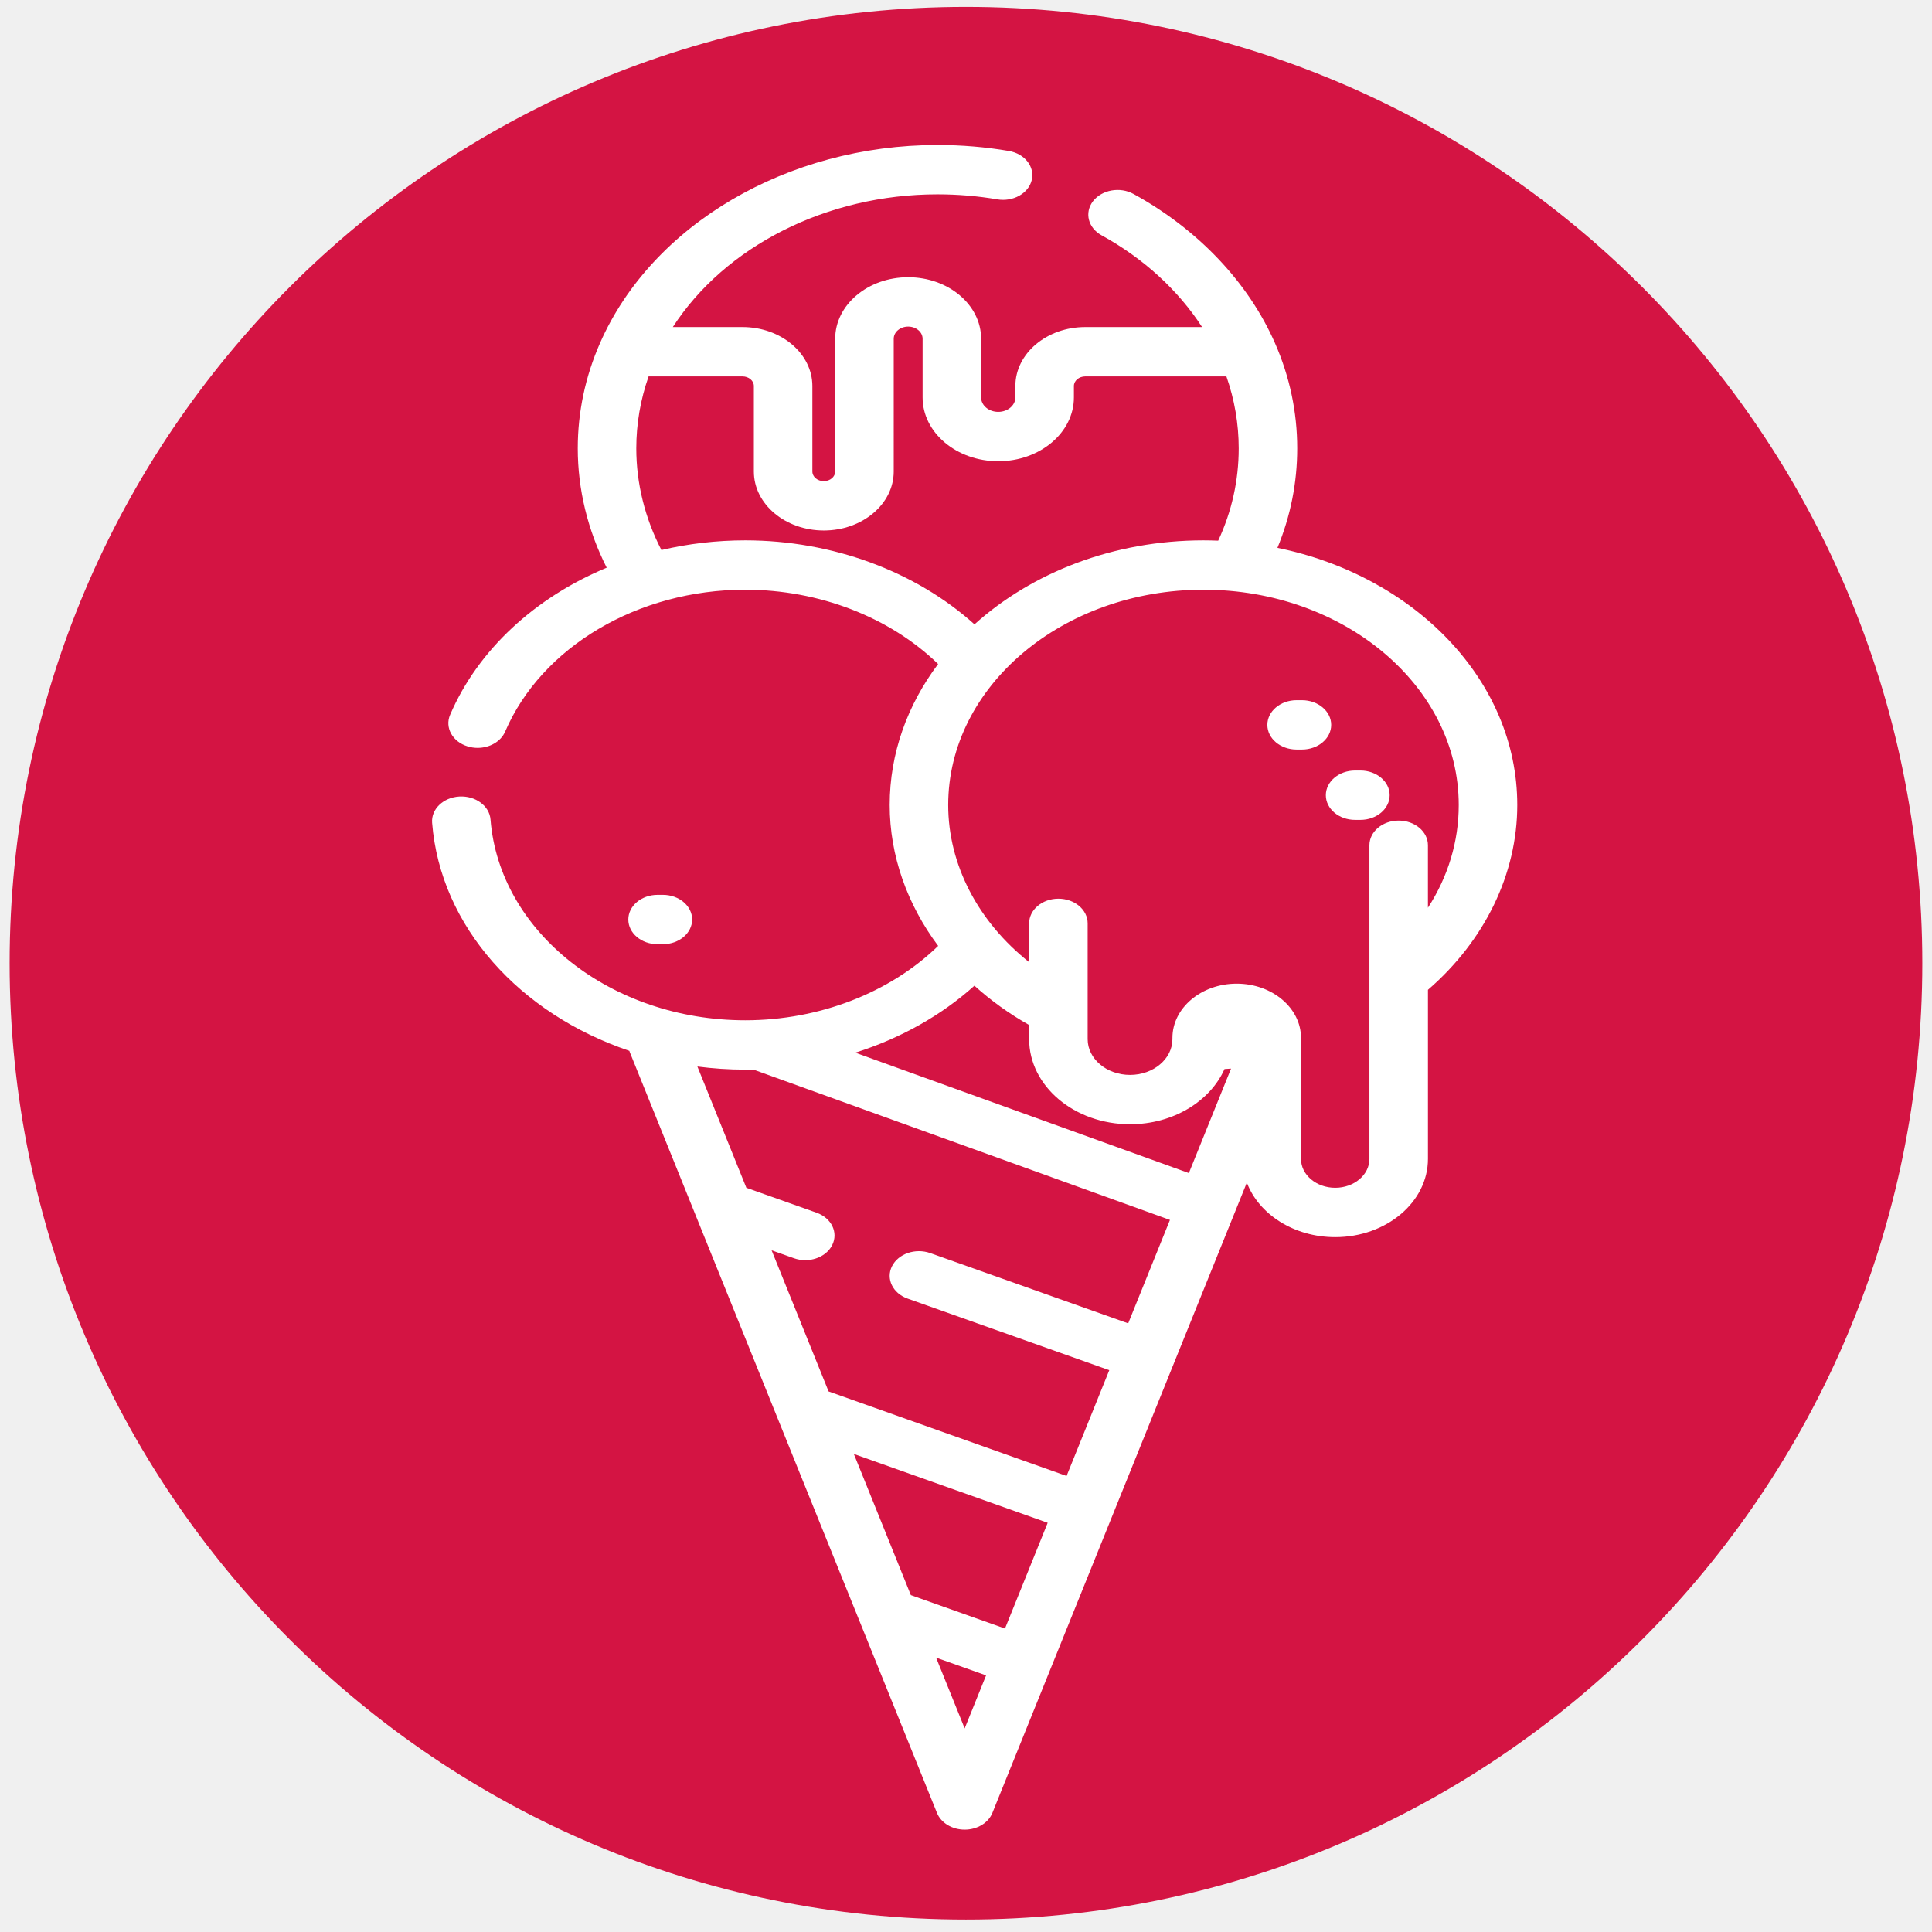
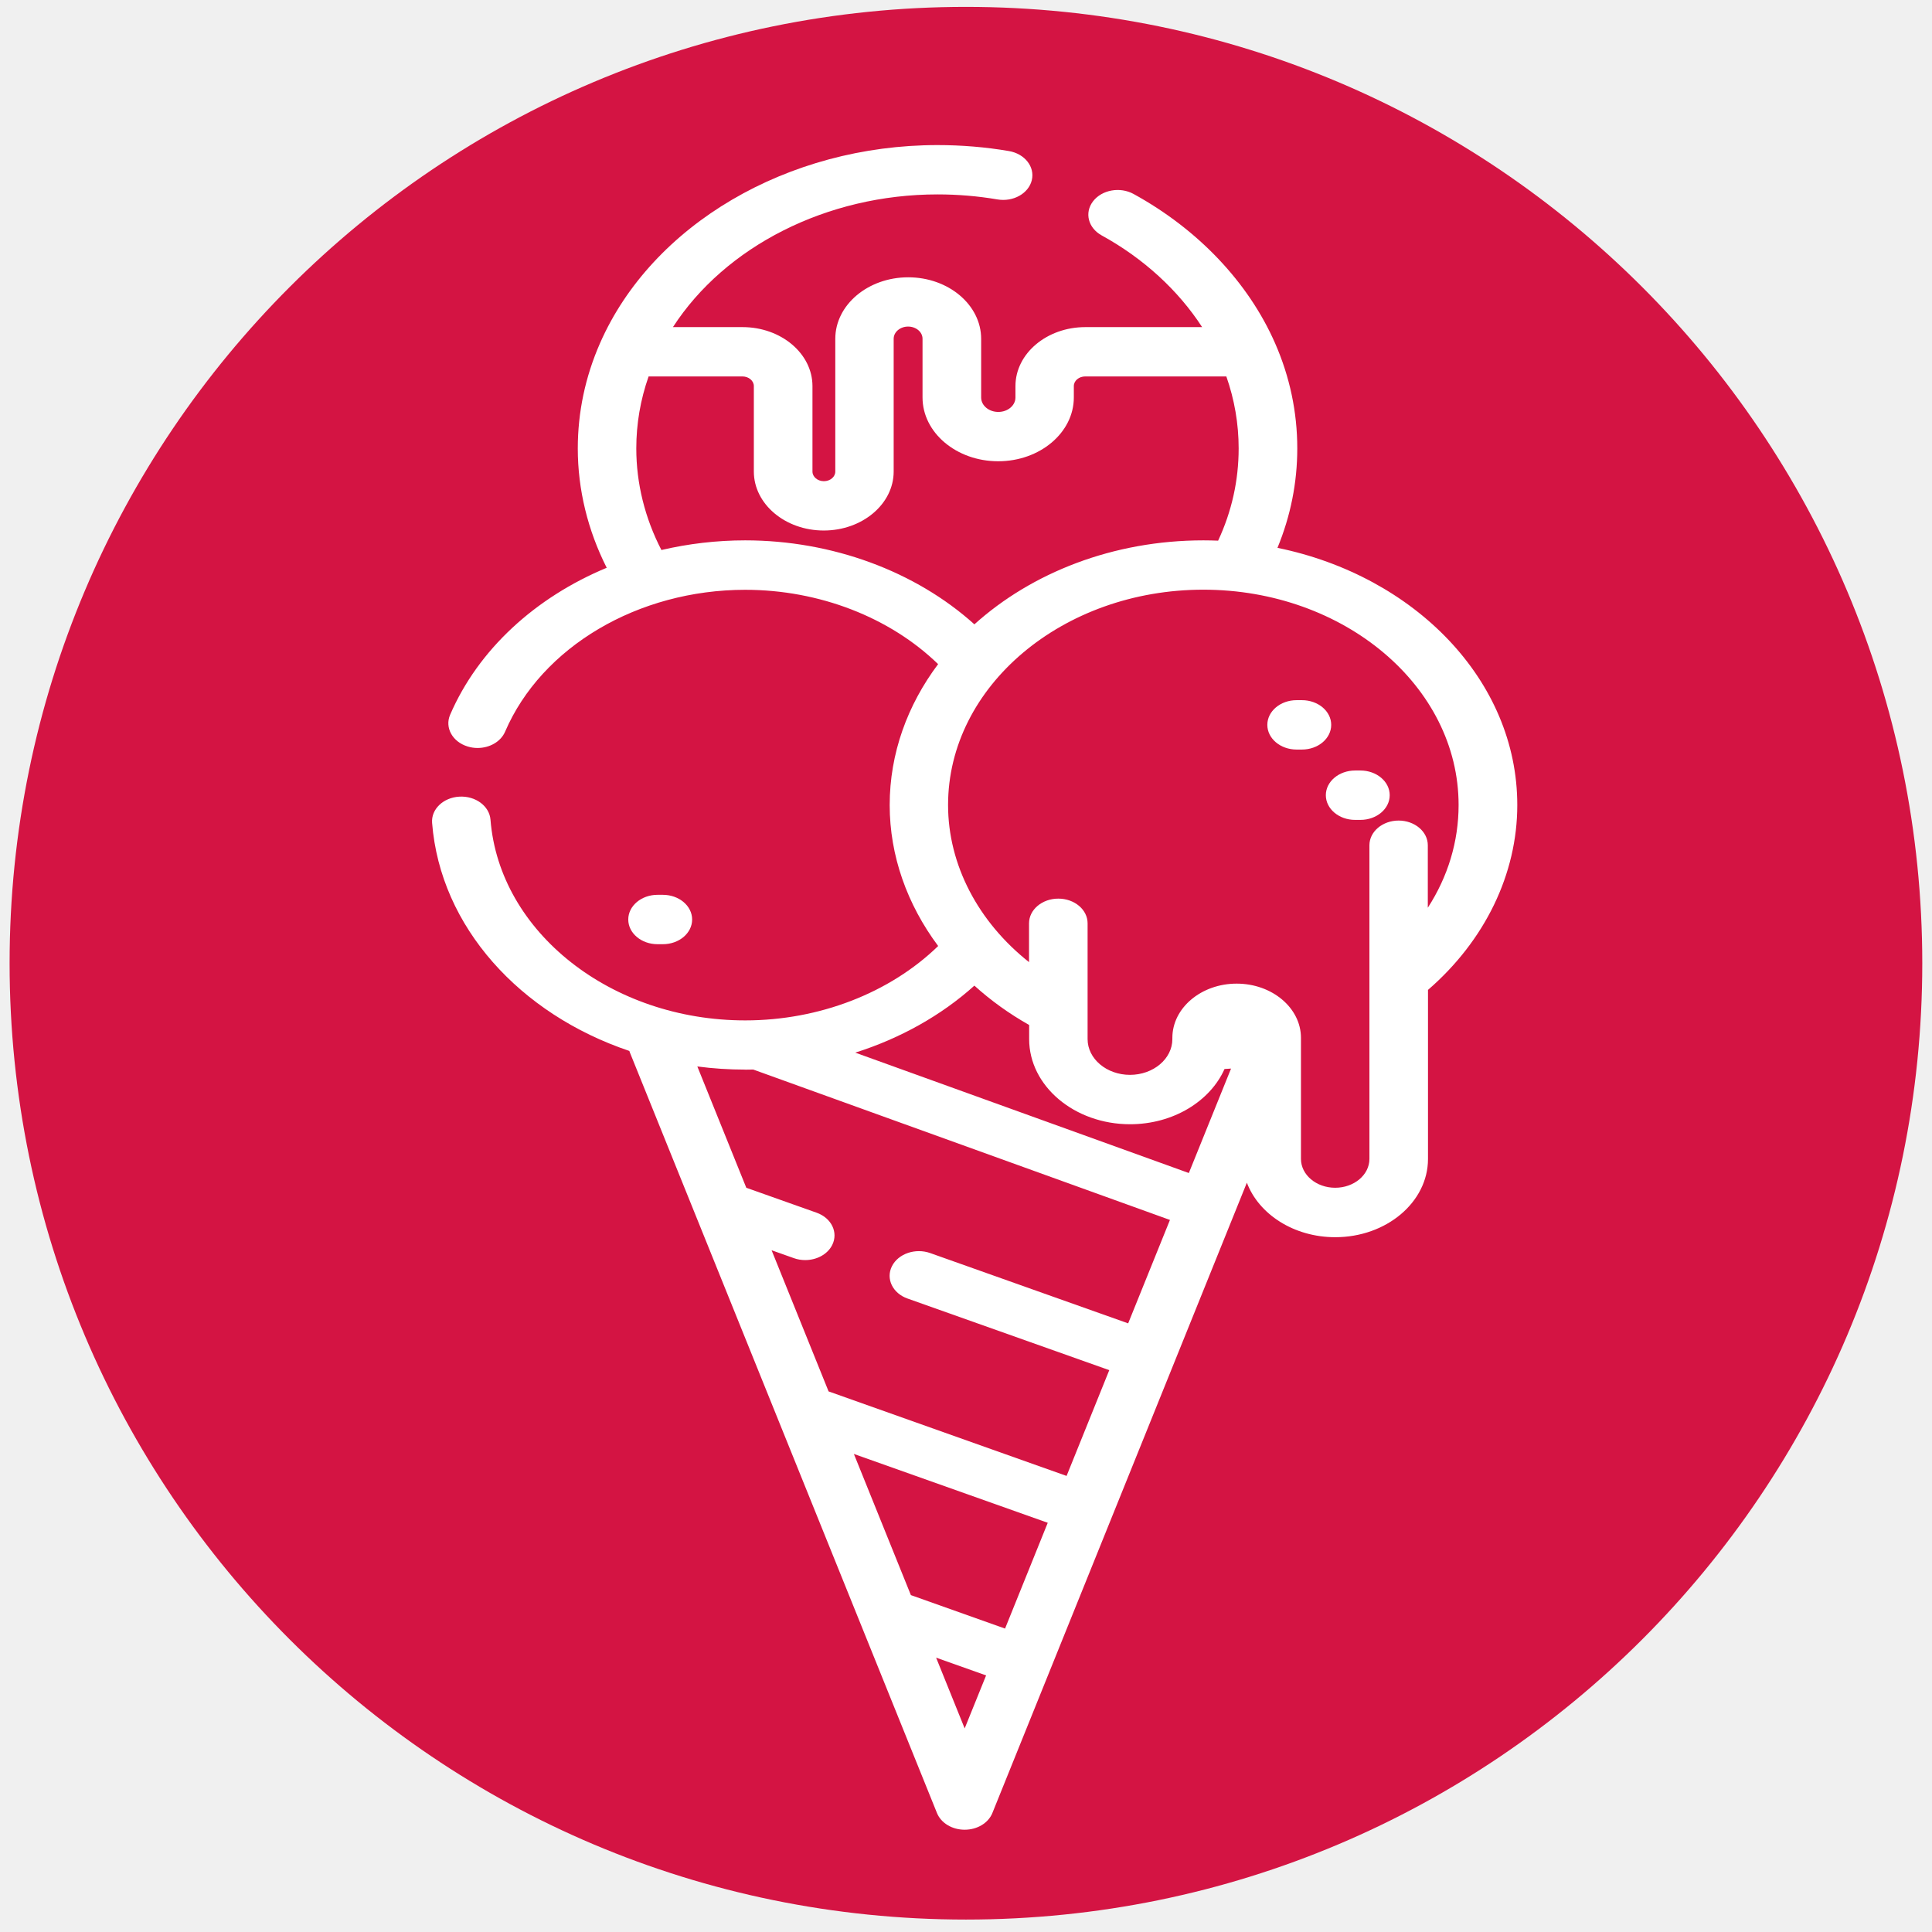
- <svg xmlns="http://www.w3.org/2000/svg" xml:space="preserve" width="200mm" height="200mm" version="1.1" style="shape-rendering:geometricPrecision; text-rendering:geometricPrecision; image-rendering:optimizeQuality; fill-rule:evenodd; clip-rule:evenodd" viewBox="0 0 20000 20000">
-   <defs>
-     <style type="text/css">
-    
-     .fil0 {fill:#D41443}
-     .fil1 {fill:white}
-    
-   </style>
-   </defs>
-   <g id="Слой_x0020_1">
-     <ellipse class="fil0" cx="9999.63" cy="9971.27" rx="9900" ry="9899.99" />
-     <g id="_1744546267632">
-       <g id="XMLID_743_">
-         <path id="XMLID_862_" class="fil1" d="M15706.63 8333.28c0,-1288.14 -1059.92,-2370.82 -2482.63,-2661.97 135.91,-329.24 204.76,-674.25 204.76,-1029.61 0,-375.4 -77.42,-741.93 -230.04,-1089.4 -276.09,-629.11 -796.19,-1177.61 -1464.55,-1544.45 -140.15,-76.94 -327.82,-43.53 -419.1,74.77 -91.23,118.26 -51.53,276.47 88.65,353.45 434,238.19 792.8,568.01 1040.16,949.54l-1208.9 0c-399.19,0 -723.95,273.88 -723.95,610.55l0 118.17c0,82.46 -79.52,149.52 -177.29,149.52 -97.78,0 -177.3,-67.06 -177.3,-149.52l0 -607.4c0,-351.24 -338.81,-636.98 -755.28,-636.98 -416.47,0 -755.28,285.74 -755.28,636.98l0 1374.18c0,54.95 -52.99,99.64 -118.13,99.64 -65.15,0 -118.14,-44.69 -118.14,-99.64l0.01 -884.95c0,-336.67 -324.75,-610.56 -723.94,-610.56l-720.54 0.01c539.93,-834.48 1591.21,-1373.81 2739.57,-1373.81 209.45,0 417.65,17.44 618.77,51.81 164.13,28.03 323.78,-61.35 357.02,-199.64 33.24,-138.29 -72.78,-273.1 -236.71,-301.1 -240.67,-41.14 -489.32,-61.99 -739.08,-61.99 -1551.84,0 -2955.85,824.46 -3493.56,2051.32 -152.66,347.56 -230.08,714.1 -230.08,1089.49 0,424.81 102.98,846.67 299.51,1234.97 -737.38,306.89 -1329.5,844.96 -1620.97,1522.75 -57.03,132.64 24.23,279.14 181.5,327.26 34.09,10.42 68.98,15.37 103.27,15.37 123.83,0 240.1,-64.58 284.77,-168.43 377.82,-878.62 1376.62,-1468.98 2485.38,-1468.98 765.98,0 1497.71,284.79 1996.73,769.35 -316.91,422.83 -501.2,923.1 -501.2,1459.29 0,522.61 180.16,1027.57 501.76,1458.75 -499.07,484.86 -1231.03,769.89 -1997.3,769.89 -1386.53,0 -2544.71,-912.91 -2636.75,-2078.39 -11.1,-140.78 -155.21,-247.28 -322.37,-237.92 -166.93,9.37 -293.21,131.1 -282.1,271.88 85.09,1077.84 911.85,1979.87 2041.73,2360.77 1.74,5.41 3.31,10.83 5.49,16.21l3179.03 7872.81c41.8,103.51 157.06,173.1 286.74,173.1 129.64,0 244.95,-69.58 286.75,-173.13l2634.28 -6524.93c123.43,326.93 486.83,564.47 914.85,564.47 529.31,0 959.92,-363.2 959.92,-809.61l0 -1750.63c588.77,-509.22 924.54,-1199.92 924.54,-1913.26zm-7992.2 -2739.57c-297.81,0 -589.16,34.68 -867.51,100.1 -170.47,-329.95 -260.05,-689.64 -260.05,-1052.12 0,-255.02 43.3,-504.8 127.42,-745.17l971.52 0c65.14,0 118.13,44.69 118.13,99.64l0 884.94c0,336.67 324.75,610.56 723.94,610.56 399.19,0 723.95,-273.89 723.95,-610.56l-0.01 -1374.17c0,-69.52 67.03,-126.06 149.47,-126.06 82.43,0 149.47,56.54 149.47,126.06l0 607.42c0,364.19 351.29,660.45 783.1,660.45 431.82,0 783.11,-296.27 783.11,-660.45l0 -118.16c0,-54.94 52.98,-99.63 118.13,-99.63l1460.56 0c84.13,240.31 127.42,490.11 127.42,745.16 0,331.53 -71.49,652.04 -212.27,955.29 -50.53,-1.98 -101.29,-3.27 -152.42,-3.27 -934.44,0 -1777.43,334.96 -2370.6,869.46 -610.17,-549.24 -1472.56,-869.49 -2373.36,-869.49zm2372.79 4610.12c168.33,152.39 357.99,289.32 566.43,407.07l0 146.4c0,485.75 468.61,880.96 1044.57,880.96 447,0 829.18,-238.09 978.01,-571.75 22.54,-1.27 45.07,-2.66 67.53,-4.33l-436.59 1081.39 -3453.13 -1246.31c465.58,-147.66 889.41,-384.11 1233.18,-693.43zm-2372.79 869.01c27.87,0 55.66,-0.45 83.4,-1.06l4313.46 1556.85 -432.27 1070.73 -2048.56 -727.35c-154.24,-54.73 -331.78,6.3 -396.72,136.31 -64.9,130.02 7.48,279.82 161.63,334.59l2087.86 741.32 -442 1094.81 -2463.65 -874.87 -590.01 -1461.1 230.85 81.95c38.37,13.63 78.23,20.06 117.4,20.06 118.22,0 230.53,-58.75 279.32,-156.41 64.9,-130.02 -7.47,-279.82 -161.63,-334.59l-727.25 -258.22 -506.93 -1255.41c161.71,21.08 326.98,32.39 495.1,32.39zm2689.14 5785.76l-974.58 -346.13 -590.01 -1461.17 2006.58 712.57 -441.99 1094.73zm-417.36 1033.8l-295.87 -732.77 517.52 183.8 -221.65 548.97zm4492.9 -9397.75c-167.29,0 -302.9,114.38 -302.9,255.47l0 3247.08c0,164.69 -158.88,298.69 -354.12,298.69 -195.27,0 -354.15,-134 -354.15,-298.69l0 -1253.26c0,-309.48 -298.54,-561.26 -665.5,-561.26 -366.95,0 -665.49,251.78 -665.49,561.26l0 13.35c0,204.02 -196.85,370.05 -438.77,370.05 -241.93,0 -438.77,-166.02 -438.77,-370.05l0 -1198.7c0,-141.08 -135.62,-255.46 -302.91,-255.46 -167.28,0 -302.9,114.38 -302.9,255.46l0 401.59c-526.36,-417.15 -837.87,-1006.79 -837.87,-1626.91 0,-1228.87 1185.44,-2228.65 2642.52,-2228.65 1457.09,0 2642.53,999.78 2642.53,2228.65 0,379.27 -110.78,741.79 -318.86,1063.67l0 -646.87c0.1,-141.03 -135.53,-255.42 -302.81,-255.42z" />
-         <path id="XMLID_870_" class="fil1" d="M13477.55 7248.42l-54.97 0c-167.29,0 -302.9,114.38 -302.9,255.46 0,141.09 135.61,255.46 302.9,255.46l54.97 0c167.29,0 302.91,-114.38 302.91,-255.47 0,-141.08 -135.63,-255.45 -302.91,-255.45z" />
-         <path id="XMLID_871_" class="fil1" d="M14082.91 7976.41l-54.97 0c-167.28,0 -302.9,114.38 -302.9,255.47 0,141.08 135.62,255.46 302.9,255.46l54.97 0c167.28,0 302.9,-114.38 302.9,-255.46 0,-141.09 -135.62,-255.47 -302.9,-255.47z" />
-         <path id="XMLID_872_" class="fil1" d="M6862.15 9774.35c167.29,0 302.91,-114.38 302.91,-255.46 0,-141.09 -135.62,-255.47 -302.91,-255.47l-54.97 0.01c-167.29,0 -302.9,114.38 -302.9,255.46 0,141.09 135.61,255.47 302.9,255.47l54.97 -0.01z" />
-       </g>
-       <g>
-    </g>
-       <g>
-    </g>
-       <g>
-    </g>
-       <g>
-    </g>
-       <g>
-    </g>
-       <g>
-    </g>
-       <g>
-    </g>
-       <g>
-    </g>
-       <g>
-    </g>
-       <g>
-    </g>
-       <g>
-    </g>
-       <g>
-    </g>
-       <g>
-    </g>
-       <g>
-    </g>
-       <g>
-    </g>
-     </g>
-   </g>
+ <svg xmlns="http://www.w3.org/2000/svg" version="1.1" width="50" height="50" viewBox="0 0 32 32">
+   <path fill="#D41443" d="M31.839 15.954c0 8.748-7.092 15.84-15.84 15.84s-15.84-7.092-15.84-15.84c0-8.748 7.092-15.84 15.84-15.84s15.84 7.092 15.84 15.84z" />
+   <path fill="#fff" d="M25.131 13.333c0-2.061-1.696-3.793-3.972-4.259 0.217-0.527 0.328-1.079 0.328-1.647 0-0.601-0.124-1.187-0.368-1.743-0.442-1.007-1.274-1.884-2.343-2.471-0.224-0.123-0.524-0.070-0.671 0.12s-0.082 0.442 0.142 0.566c0.694 0.381 1.268 0.909 1.664 1.519h-1.934c-0.639 0-1.158 0.438-1.158 0.977v0.189c0 0.132-0.127 0.239-0.284 0.239s-0.284-0.107-0.284-0.239v-0.972c0-0.562-0.542-1.019-1.208-1.019s-1.208 0.457-1.208 1.019v2.199c0 0.088-0.085 0.159-0.189 0.159s-0.189-0.072-0.189-0.159l0-1.416c0-0.539-0.52-0.977-1.158-0.977l-1.153 0c0.864-1.335 2.546-2.198 4.383-2.198 0.335 0 0.668 0.028 0.99 0.083 0.263 0.045 0.518-0.098 0.571-0.319s-0.116-0.437-0.379-0.482c-0.385-0.066-0.783-0.099-1.183-0.099-2.483 0-4.729 1.319-5.59 3.282-0.244 0.556-0.368 1.143-0.368 1.743 0 0.68 0.165 1.355 0.479 1.976-1.18 0.491-2.127 1.352-2.594 2.436-0.091 0.212 0.039 0.447 0.29 0.524 0.055 0.017 0.11 0.025 0.165 0.025 0.198 0 0.384-0.103 0.456-0.27 0.604-1.406 2.203-2.35 3.977-2.35 1.226 0 2.396 0.456 3.195 1.231-0.507 0.677-0.802 1.477-0.802 2.335 0 0.836 0.288 1.644 0.803 2.334-0.799 0.776-1.97 1.232-3.196 1.232-2.218 0-4.072-1.461-4.219-3.325-0.018-0.225-0.248-0.396-0.516-0.381s-0.469 0.21-0.451 0.435c0.136 1.725 1.459 3.168 3.267 3.777 0.003 0.009 0.005 0.017 0.009 0.026l5.086 12.596c0.067 0.166 0.251 0.277 0.459 0.277s0.392-0.111 0.459-0.277l4.215-10.44c0.198 0.523 0.779 0.903 1.464 0.903 0.847 0 1.536-0.581 1.536-1.295v-2.801c0.942-0.815 1.479-1.92 1.479-3.061zM12.343 8.95c-0.476 0-0.943 0.056-1.388 0.16-0.273-0.528-0.416-1.103-0.416-1.683 0-0.408 0.069-0.808 0.204-1.192h1.554c0.104 0 0.189 0.072 0.189 0.159v1.416c0 0.539 0.52 0.977 1.158 0.977s1.158-0.438 1.158-0.977l-0-2.199c0-0.111 0.107-0.202 0.239-0.202s0.239 0.090 0.239 0.202v0.972c0 0.583 0.562 1.057 1.253 1.057s1.253-0.474 1.253-1.057v-0.189c0-0.088 0.085-0.159 0.189-0.159h2.337c0.135 0.385 0.204 0.784 0.204 1.192 0 0.53-0.114 1.043-0.34 1.528-0.081-0.003-0.162-0.005-0.244-0.005-1.495 0-2.844 0.536-3.793 1.391-0.976-0.879-2.356-1.391-3.797-1.391zM16.14 16.326c0.269 0.244 0.573 0.463 0.906 0.651v0.234c0 0.777 0.75 1.41 1.671 1.41 0.715 0 1.327-0.381 1.565-0.915 0.036-0.002 0.072-0.004 0.108-0.007l-0.699 1.73-5.525-1.994c0.745-0.236 1.423-0.615 1.973-1.11zM12.343 17.717c0.045 0 0.089-0.001 0.133-0.002l6.902 2.491-0.692 1.713-3.278-1.164c-0.247-0.088-0.531 0.010-0.635 0.218s0.012 0.448 0.259 0.535l3.341 1.186-0.707 1.752-3.942-1.4-0.944-2.338 0.369 0.131c0.061 0.022 0.125 0.032 0.188 0.032 0.189 0 0.369-0.094 0.447-0.25 0.104-0.208-0.012-0.448-0.259-0.535l-1.164-0.413-0.811-2.009c0.259 0.034 0.523 0.052 0.792 0.052zM16.646 26.974l-1.559-0.554-0.944-2.338 3.211 1.14-0.707 1.752zM15.978 28.628l-0.473-1.172 0.828 0.294-0.355 0.878zM23.167 13.591c-0.268 0-0.485 0.183-0.485 0.409v5.195c0 0.264-0.254 0.478-0.567 0.478s-0.567-0.214-0.567-0.478v-2.005c0-0.495-0.478-0.898-1.065-0.898s-1.065 0.403-1.065 0.898v0.021c0 0.326-0.315 0.592-0.702 0.592s-0.702-0.266-0.702-0.592v-1.918c0-0.226-0.217-0.409-0.485-0.409s-0.485 0.183-0.485 0.409v0.643c-0.842-0.667-1.341-1.611-1.341-2.603 0-1.966 1.897-3.566 4.228-3.566s4.228 1.6 4.228 3.566c0 0.607-0.177 1.187-0.51 1.702v-1.035c0-0.226-0.217-0.409-0.485-0.409z" />
+   <path fill="#fff" d="M21.564 11.597h-0.088c-0.268 0-0.485 0.183-0.485 0.409s0.217 0.409 0.485 0.409h0.088c0.268 0 0.485-0.183 0.485-0.409s-0.217-0.409-0.485-0.409z" />
+   <path fill="#fff" d="M22.533 12.762h-0.088c-0.268 0-0.485 0.183-0.485 0.409s0.217 0.409 0.485 0.409h0.088c0.268 0 0.485-0.183 0.485-0.409s-0.217-0.409-0.485-0.409z" />
+   <path fill="#fff" d="M10.979 15.639c0.268 0 0.485-0.183 0.485-0.409s-0.217-0.409-0.485-0.409l-0.088 0c-0.268 0-0.485 0.183-0.485 0.409s0.217 0.409 0.485 0.409l0.088-0z" />
</svg>
